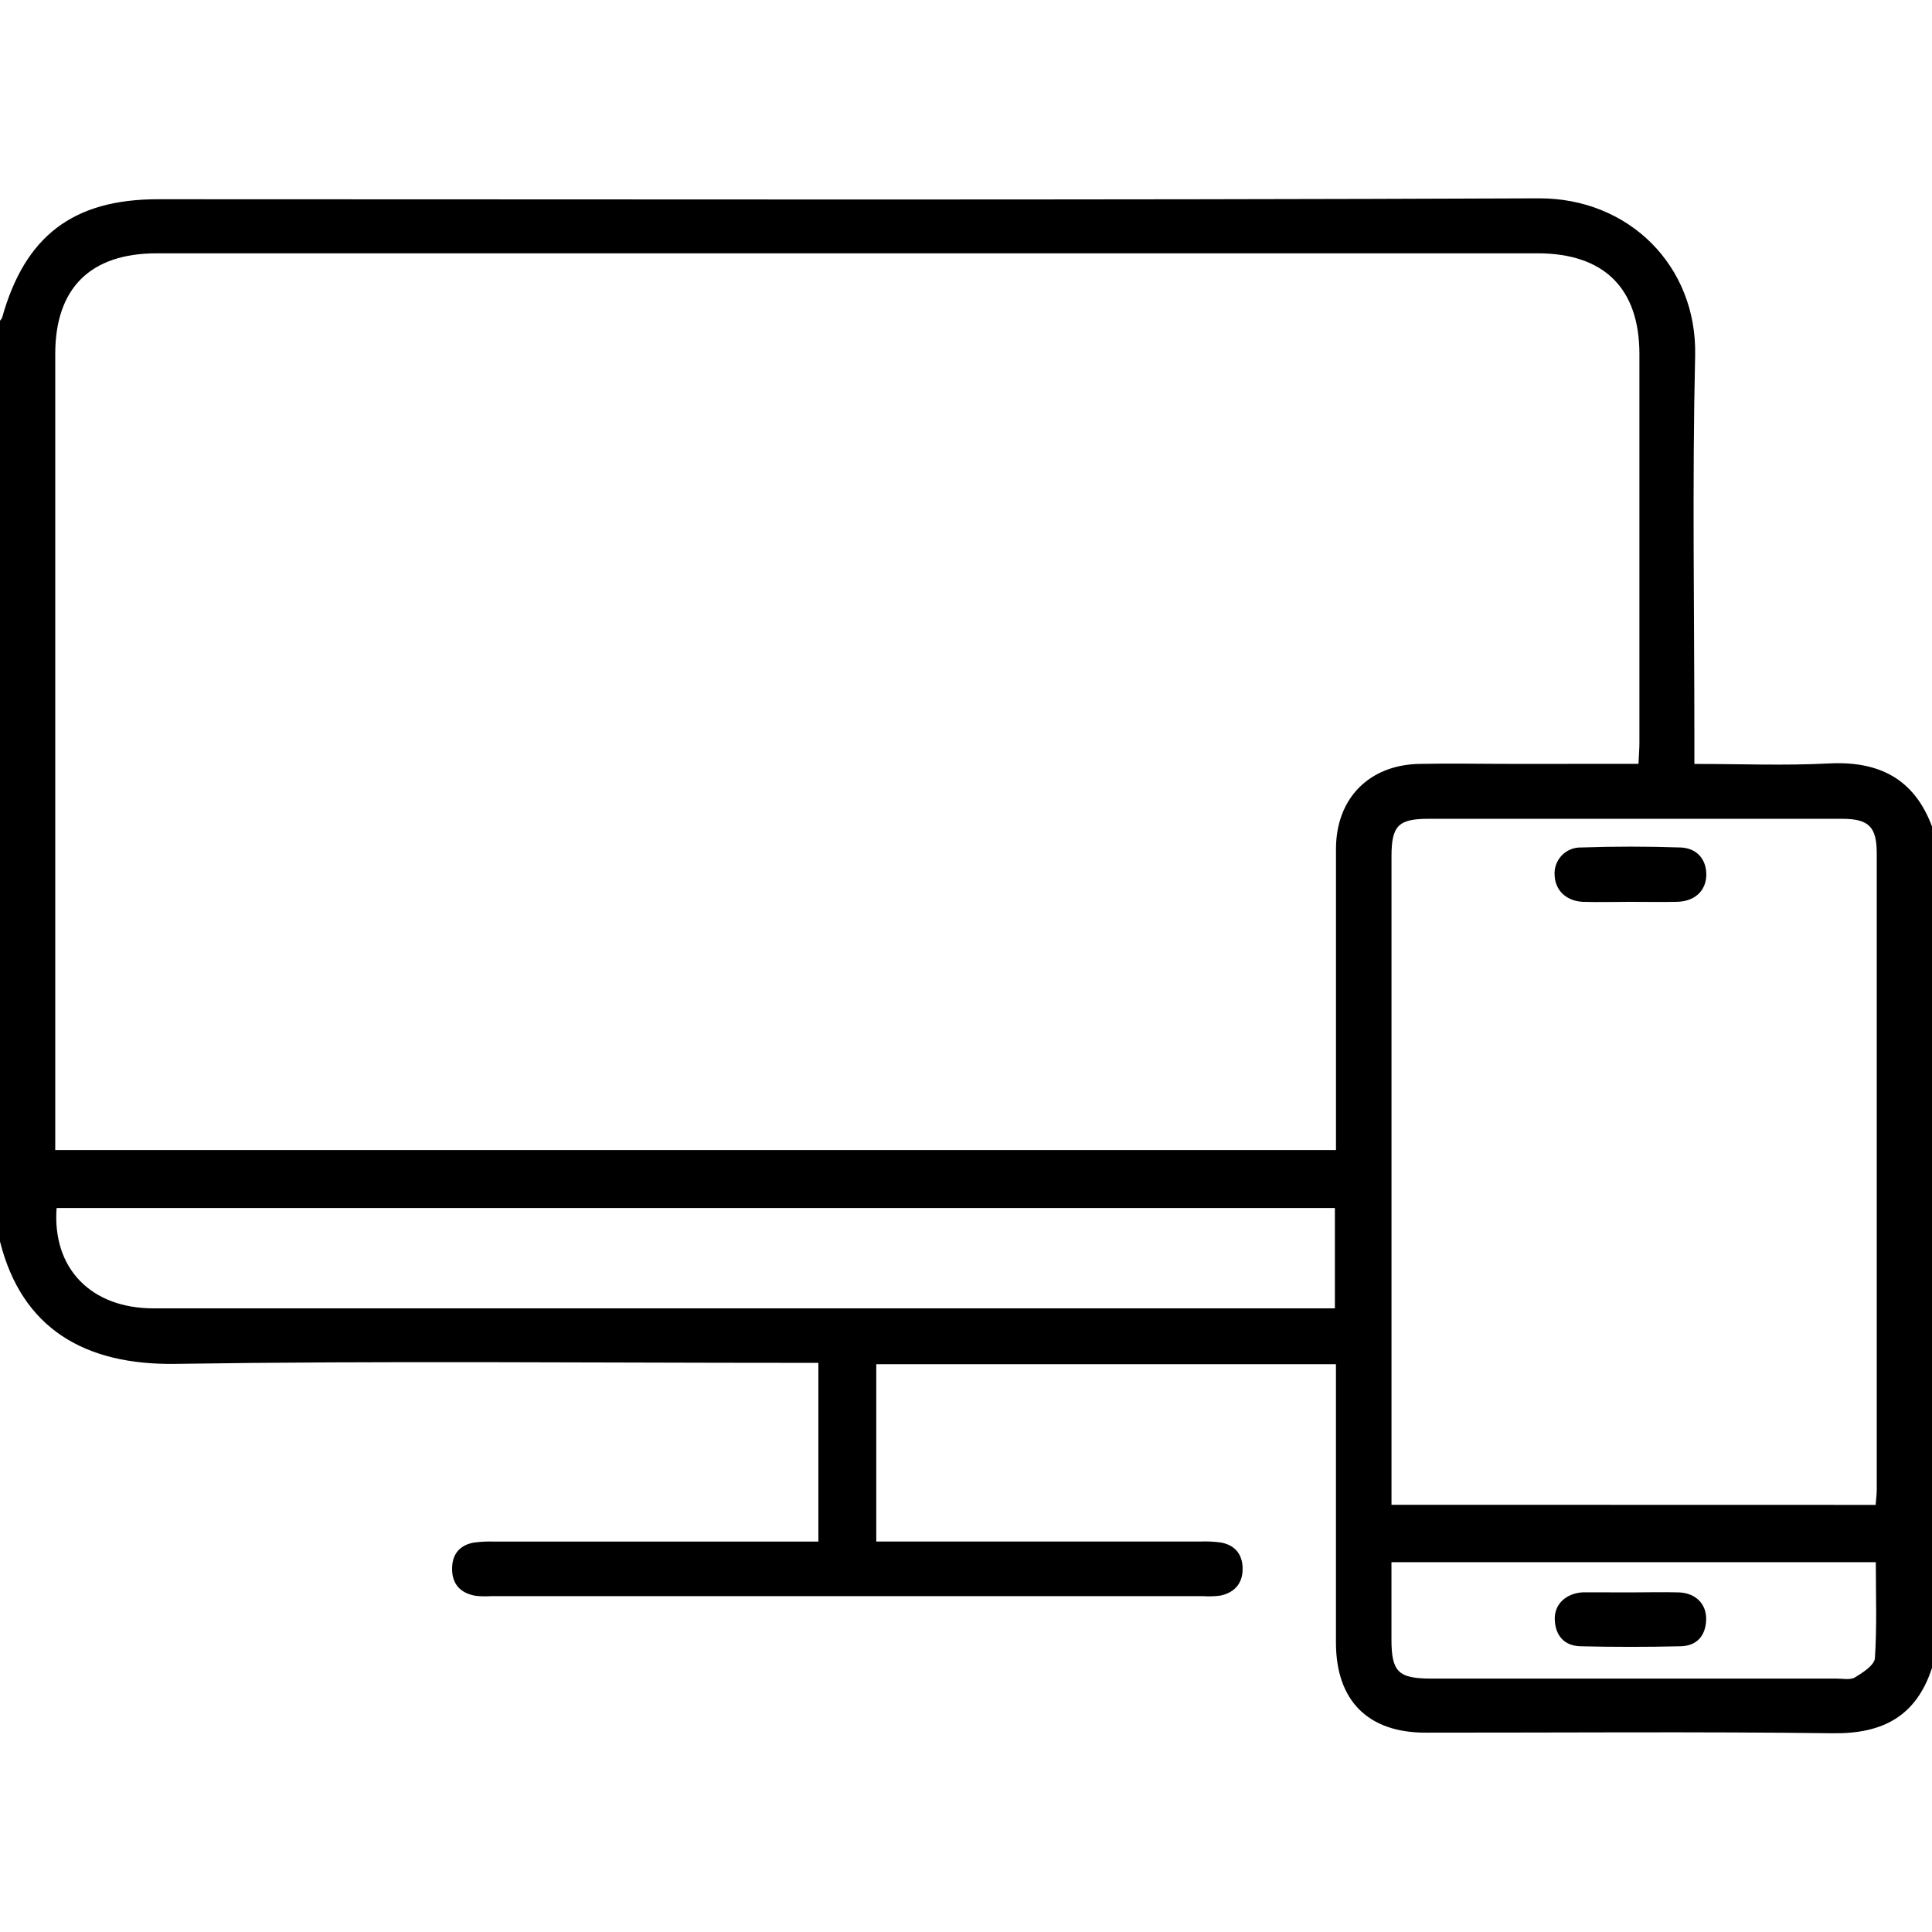
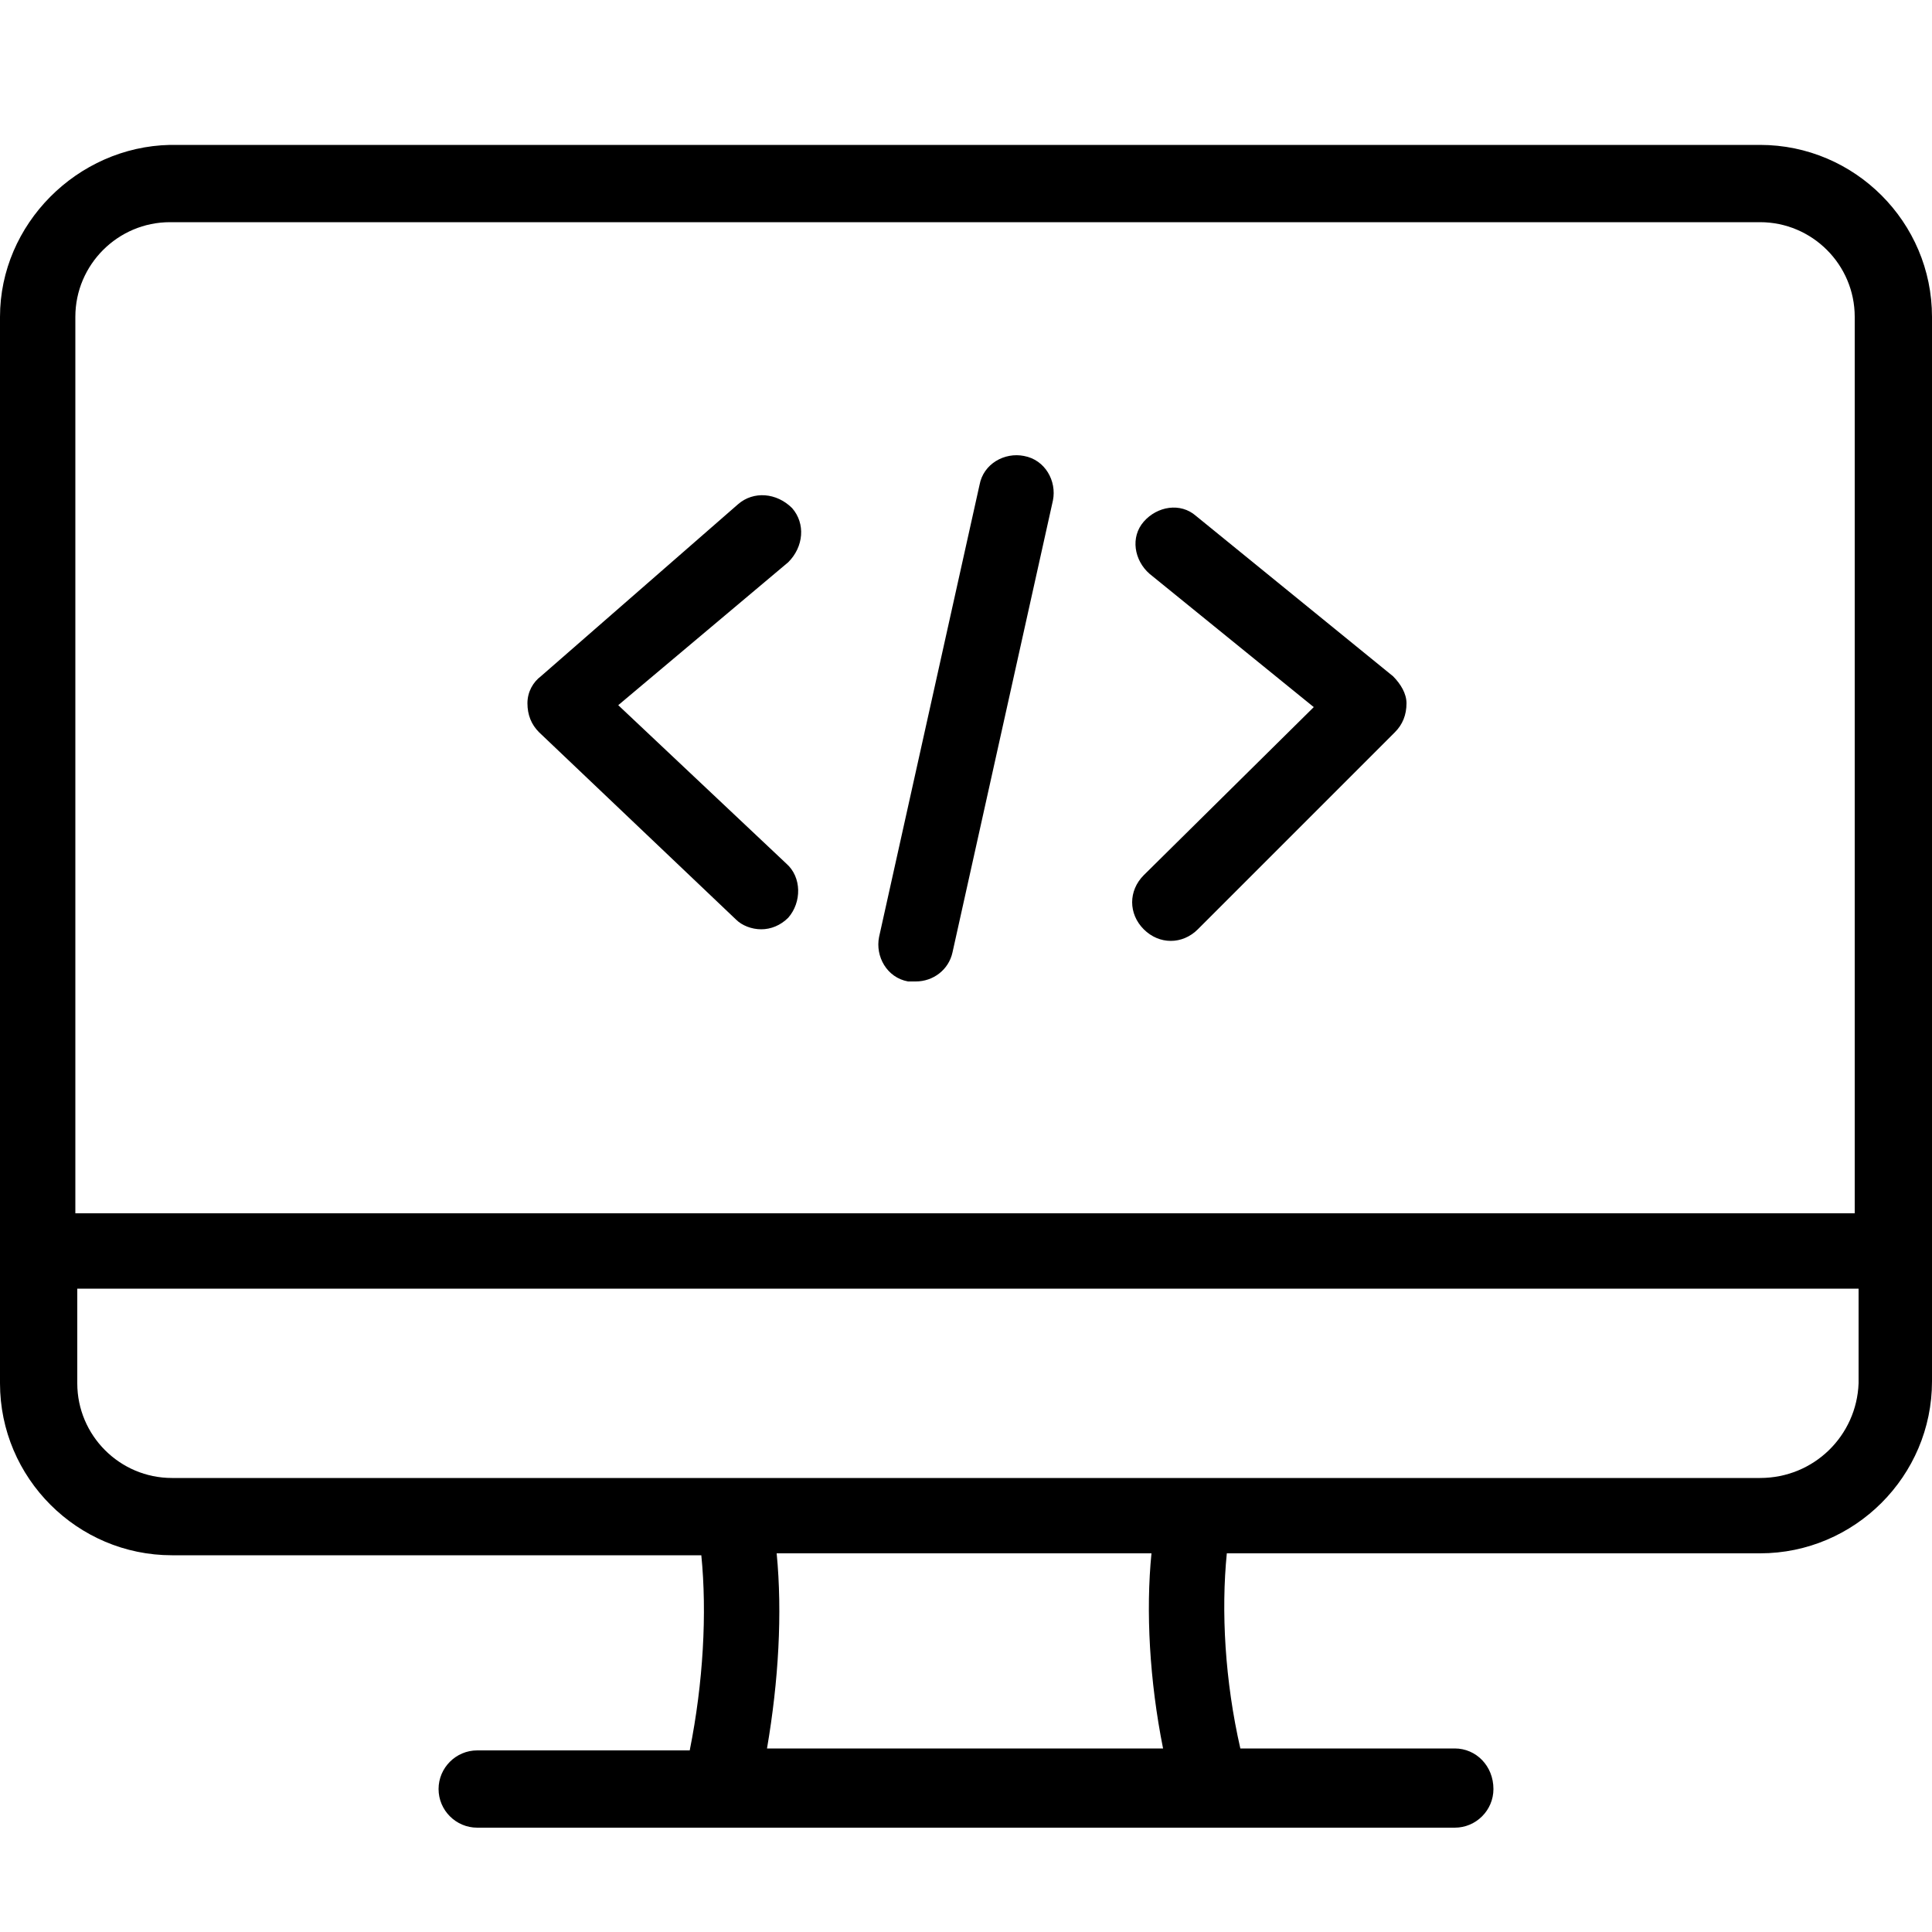
- <svg xmlns="http://www.w3.org/2000/svg" id="b48b4449-ac85-46b2-b32f-c3ddfa67e4e6" data-name="Layer 1" viewBox="0 0 512 512">
-   <path d="M512,442c-4.14,12.77-13,17.5-26.24,17.33-36-.45-72-.14-108-.16-15.26,0-23.71-8.51-23.72-23.87q0-34,0-68v-5.78H232.22v47h5.89q40,0,80,0a30.28,30.28,0,0,1,5.48.27c3.82.71,5.74,3.25,5.72,7.06s-2.18,6.21-5.89,7a22.27,22.27,0,0,1-4.48.15H130a23.06,23.06,0,0,1-4-.1c-4-.71-6.22-3.12-6.19-7.21,0-3.83,2.06-6.28,5.88-6.91a33.42,33.42,0,0,1,5.48-.24q39.75,0,79.49,0h6.22V361.17h-5.93c-54.82,0-109.65-.56-164.46.27C22.61,361.8,5.82,352.21,0,329V85a3,3,0,0,0,.56-.81C6.61,62.52,19.39,52.8,41.89,52.8c122,0,243.93.26,365.89-.24,23.87-.09,42,17.9,41.45,41.71-.79,34-.2,68-.2,102v6.18c12.34,0,24,.48,35.63-.13,13.23-.68,22.59,4,27.34,16.7ZM434.21,202.42c.11-2.34.25-4,.25-5.6q0-51.48,0-103c0-17.44-9.4-26.69-27-26.69H41.58c-17.63,0-26.94,9.2-26.94,26.7q0,102.72,0,205.44v5.5H354.05V299c0-24.66,0-49.32,0-74,0-13.39,8.74-22.29,22.09-22.56,8.33-.17,16.66,0,25,0Zm62.86,196.39c.11-1.52.29-2.81.29-4.1q0-84.24,0-168.48c0-7.16-2.11-9.23-9.22-9.24q-54.74,0-109.48,0c-8.1,0-9.9,1.81-9.9,10q0,83.23,0,166.48v5.31ZM15,320.13c-1.19,16.05,9.16,26.6,25.69,26.6q153.9,0,307.81,0h5.26V320.13ZM368.75,414c0,7.15,0,13.78,0,20.41,0,8.67,1.79,10.43,10.58,10.43H486.7c1.66,0,3.66.43,4.9-.32,2.09-1.27,5.14-3.24,5.27-5.08.56-8.38.24-16.81.24-25.44Z" />
-   <path d="M432.05,239c-4.15,0-8.3.12-12.44,0-4.48-.16-7.43-3-7.61-6.92a6.86,6.86,0,0,1,7-7.49q13.17-.45,26.36,0c4.55.17,7,3.42,6.82,7.58-.21,4-3.08,6.67-7.67,6.82C440.35,239.08,436.2,239,432.05,239Z" />
-   <path d="M432.4,422c4.16,0,8.33-.12,12.5,0,4.49.17,7.36,3.08,7.25,7.21-.12,4.36-2.55,7-6.83,7.07q-13.24.31-26.49,0c-4.28-.12-6.67-2.82-6.8-7.13-.12-4,2.92-6.87,7.37-7.17.33,0,.66,0,1,0Z" />
+ <svg xmlns="http://www.w3.org/2000/svg" version="1.1" id="Layer_1" x="0px" y="0px" viewBox="0 0 100 100" style="enable-background:new 0 0 100 100;" xml:space="preserve">
+   <style type="text/css">
+ 	.st0{fill-rule:evenodd;clip-rule:evenodd;}
+ </style>
+   <path class="st0" d="M75.3,90.5H64.2c-0.8-3.5-1-7.1-0.7-10.1h27.6c4.9,0,8.9-4,8.9-8.9V16.4c0-4.9-4-8.9-8.9-8.9  c-27.4,0-54.9,0-82.3,0C4,7.6,0,11.6,0,16.4v55.2c0,4.9,4,8.9,8.9,8.9h27.4c0.3,3,0.1,6.6-0.6,10.1h-11c-1.1,0-2,0.9-2,2s0.9,2,2,2  h50.6c1.1,0,2-0.9,2-2C77.3,91.4,76.4,90.5,75.3,90.5L75.3,90.5z M40.7,44.7c0.8,0.7,0.8,2,0.1,2.8c-0.4,0.4-0.9,0.6-1.4,0.6  c-0.5,0-1-0.2-1.3-0.5l-10.2-9.7c-0.4-0.4-0.6-0.9-0.6-1.5c0-0.6,0.3-1.1,0.7-1.4l10.2-8.9c0.8-0.7,2-0.6,2.8,0.2  c0.7,0.8,0.6,2-0.2,2.8L32,36.5L40.7,44.7L40.7,44.7z M68,36.6l-8.5-6.9c-0.8-0.7-1-1.9-0.3-2.7c0.7-0.8,1.9-1,2.7-0.3L72.1,35  c0.4,0.4,0.7,0.9,0.7,1.4c0,0.6-0.2,1.1-0.6,1.5L62,48.1c-0.4,0.4-0.9,0.6-1.4,0.6s-1-0.2-1.4-0.6c-0.8-0.8-0.8-2,0-2.8L68,36.6  L68,36.6z M49.3,49.3c-0.2,0.9-1,1.5-1.9,1.5c-0.1,0-0.3,0-0.4,0c-1.1-0.2-1.7-1.3-1.5-2.3l5.2-23.4c0.2-1.1,1.3-1.7,2.3-1.5  c1.1,0.2,1.7,1.3,1.5,2.3L49.3,49.3L49.3,49.3z M39.7,90.5c0.6-3.5,0.8-7,0.5-10.1h19.4c-0.3,3-0.1,6.6,0.6,10.1H39.7L39.7,90.5z   M91.1,76.5H8.9c-2.7,0-4.9-2.2-4.9-4.9v-4.9h92.2v4.9C96.1,74.3,93.9,76.5,91.1,76.5L91.1,76.5z M96.1,62.8H3.9V16.4  c0-2.7,2.2-4.9,4.9-4.9c27.4,0,54.9,0,82.3,0c2.7,0,4.9,2.2,4.9,4.9V62.8z" />
</svg>
